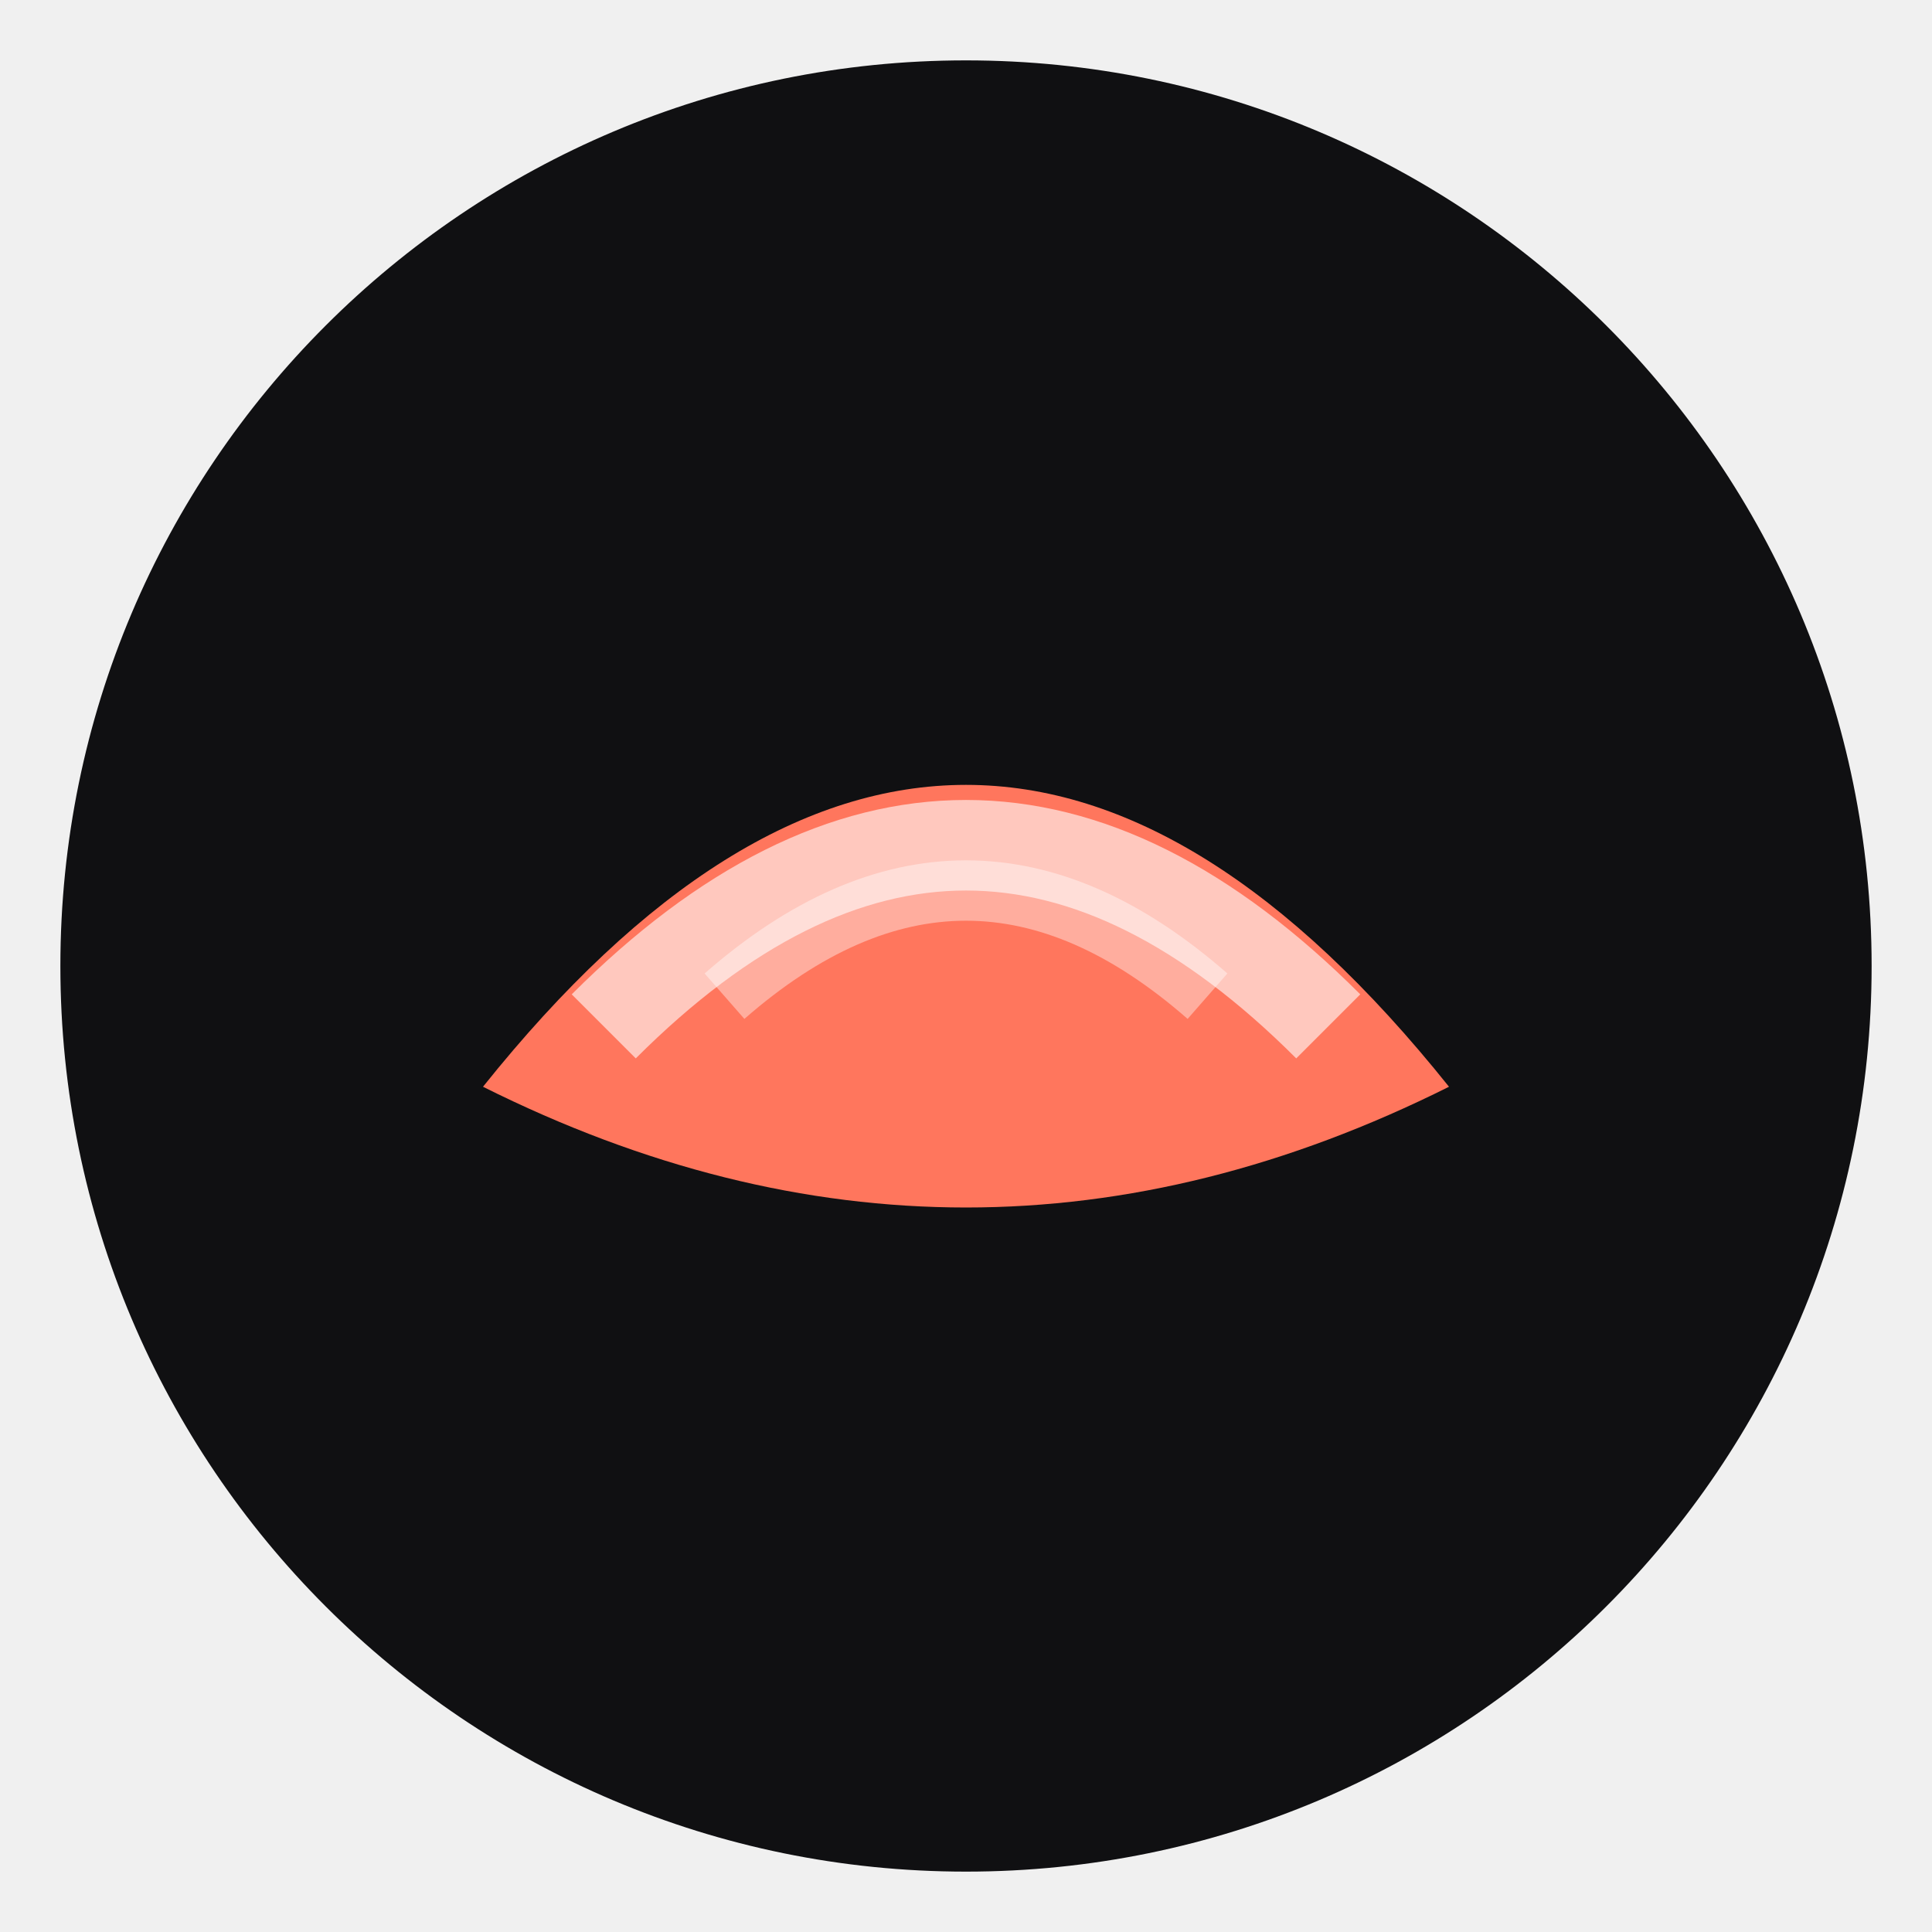
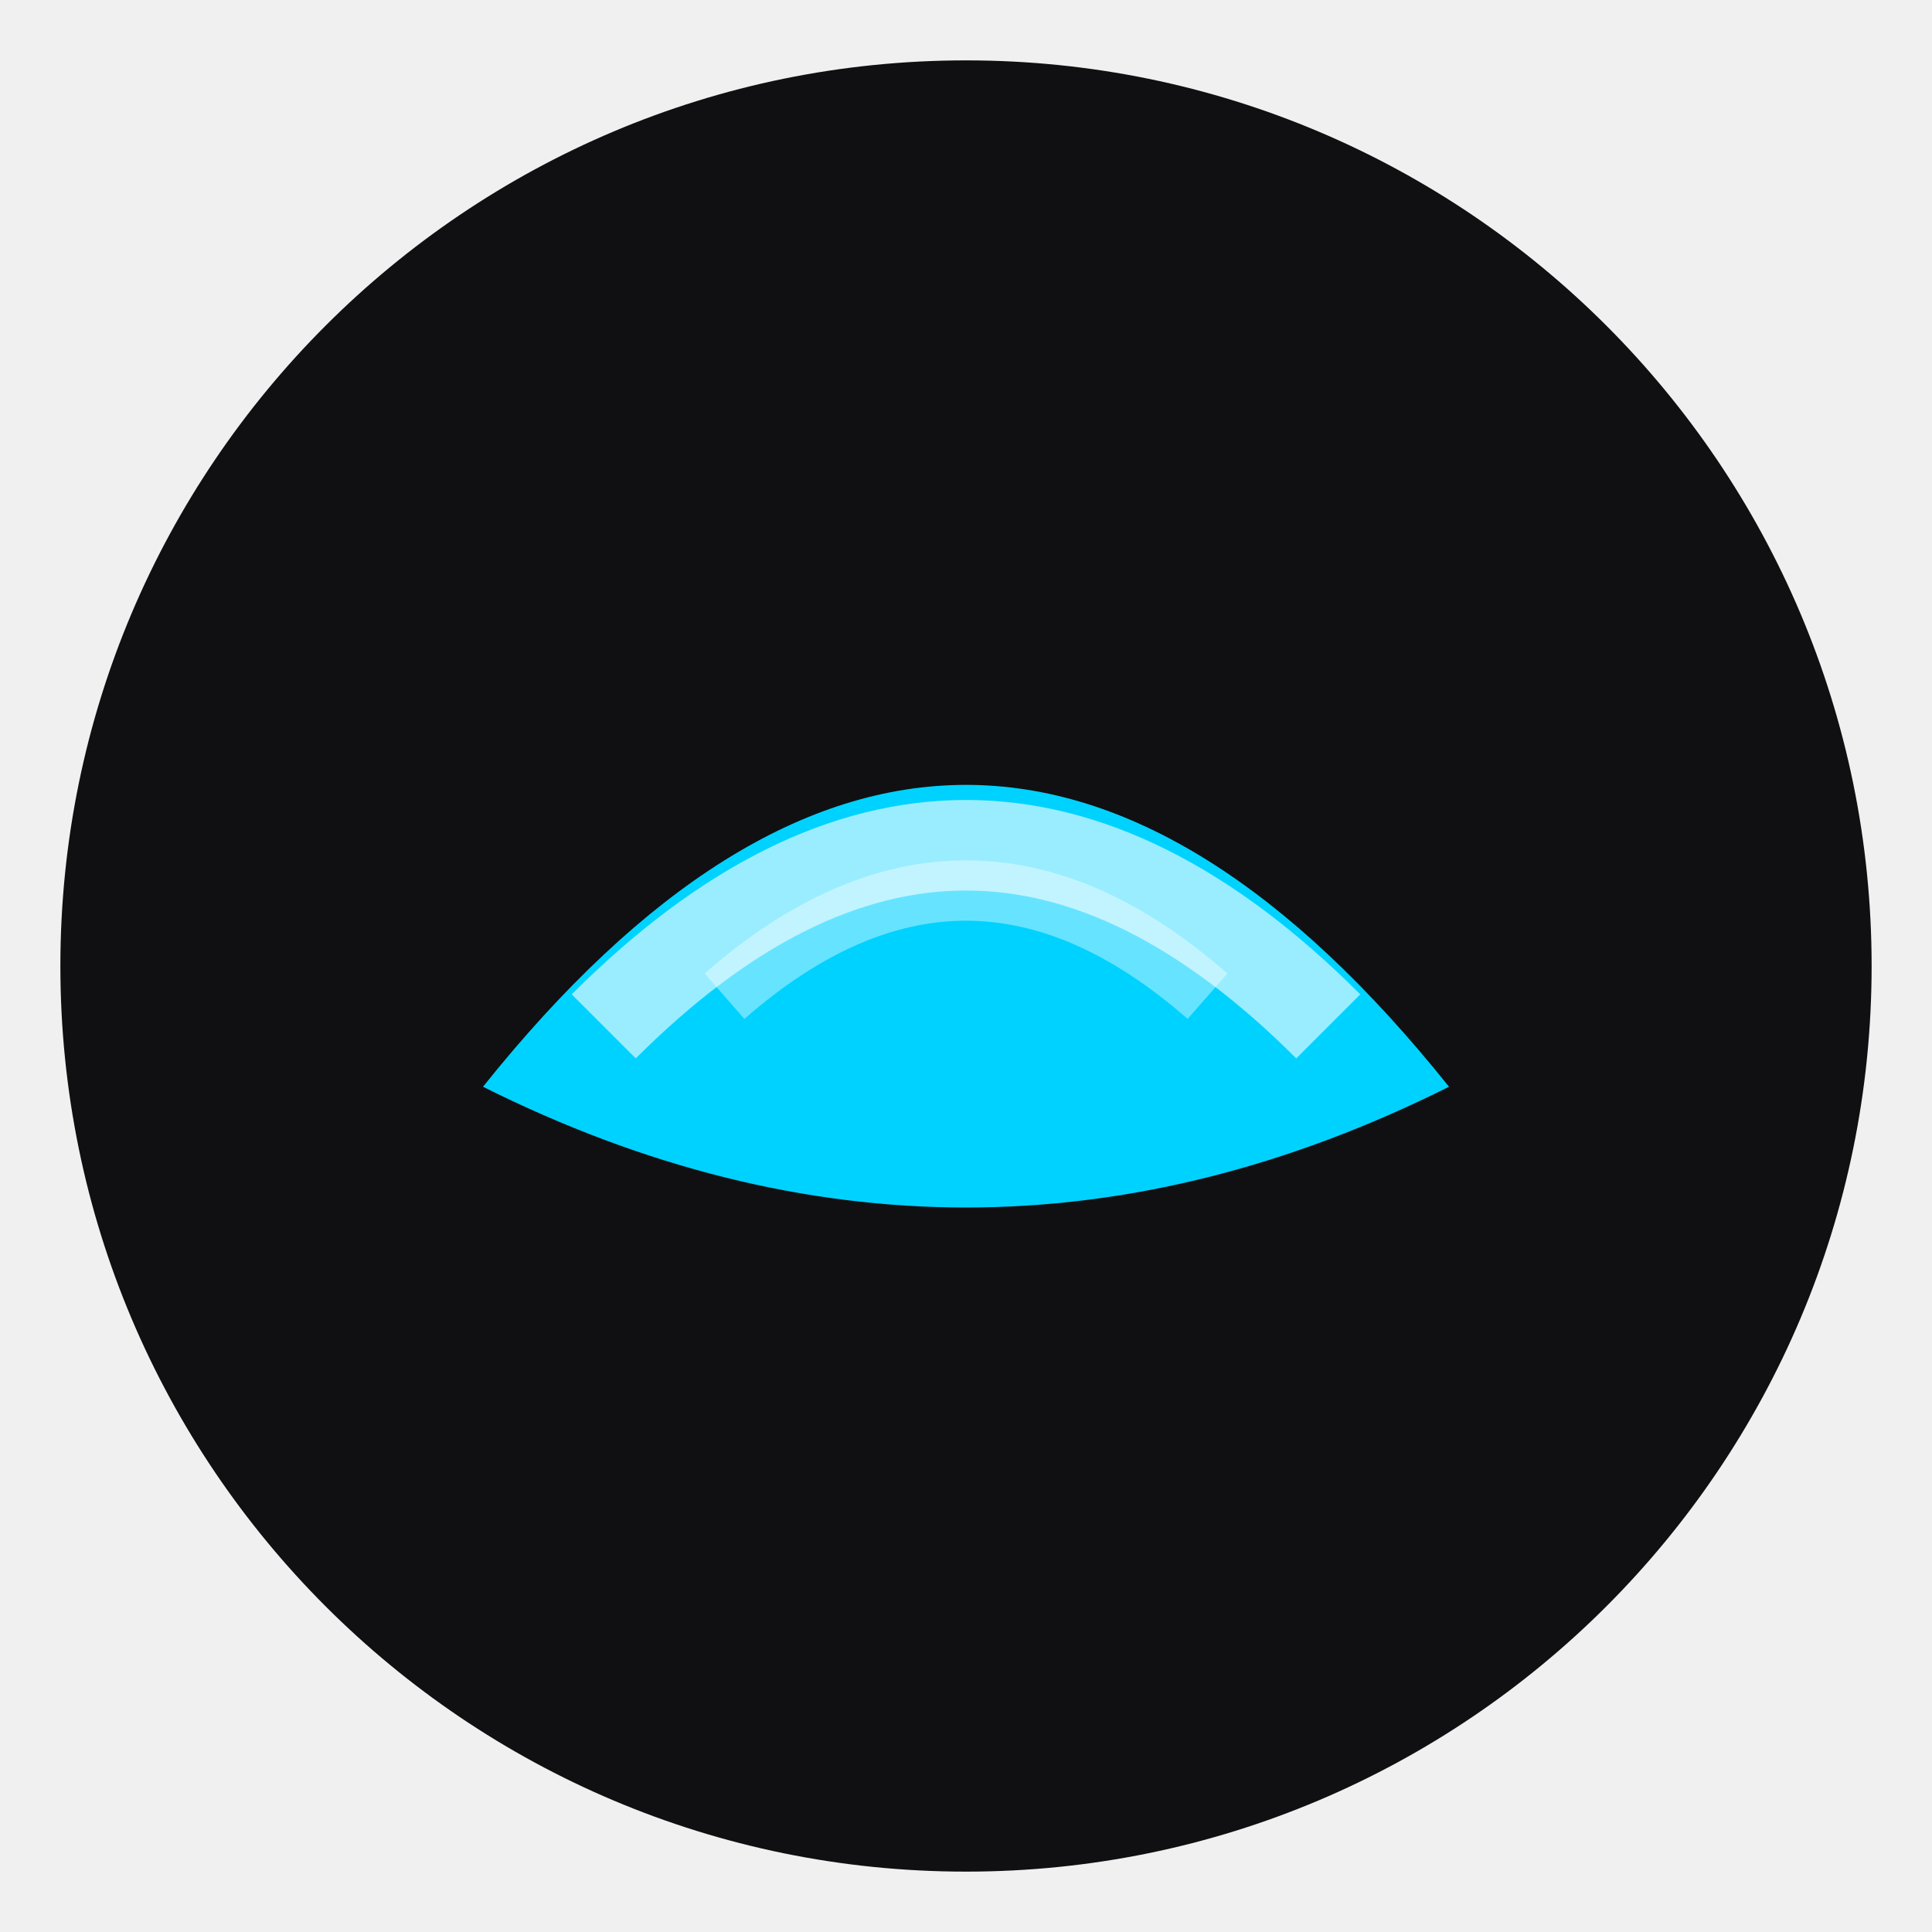
<svg xmlns="http://www.w3.org/2000/svg" width="32" height="32" viewBox="0 0 32 32">
  <circle cx="16" cy="16" r="15" fill="#101012" />
-   <path d="M8 18 Q16 8 24 18 Q16 22 8 18Z" fill="#ff765d" />
+   <path d="M8 18 Q16 8 24 18 Q16 22 8 18Z" fill="#00d2ff" />
  <path d="M10 17 Q16 11 22 17" stroke="#fff" stroke-width="1.5" fill="none" opacity="0.6" />
  <path d="M12 16.5 Q16 13 20 16.5" stroke="#fff" stroke-width="1" fill="none" opacity="0.4" />
</svg>
